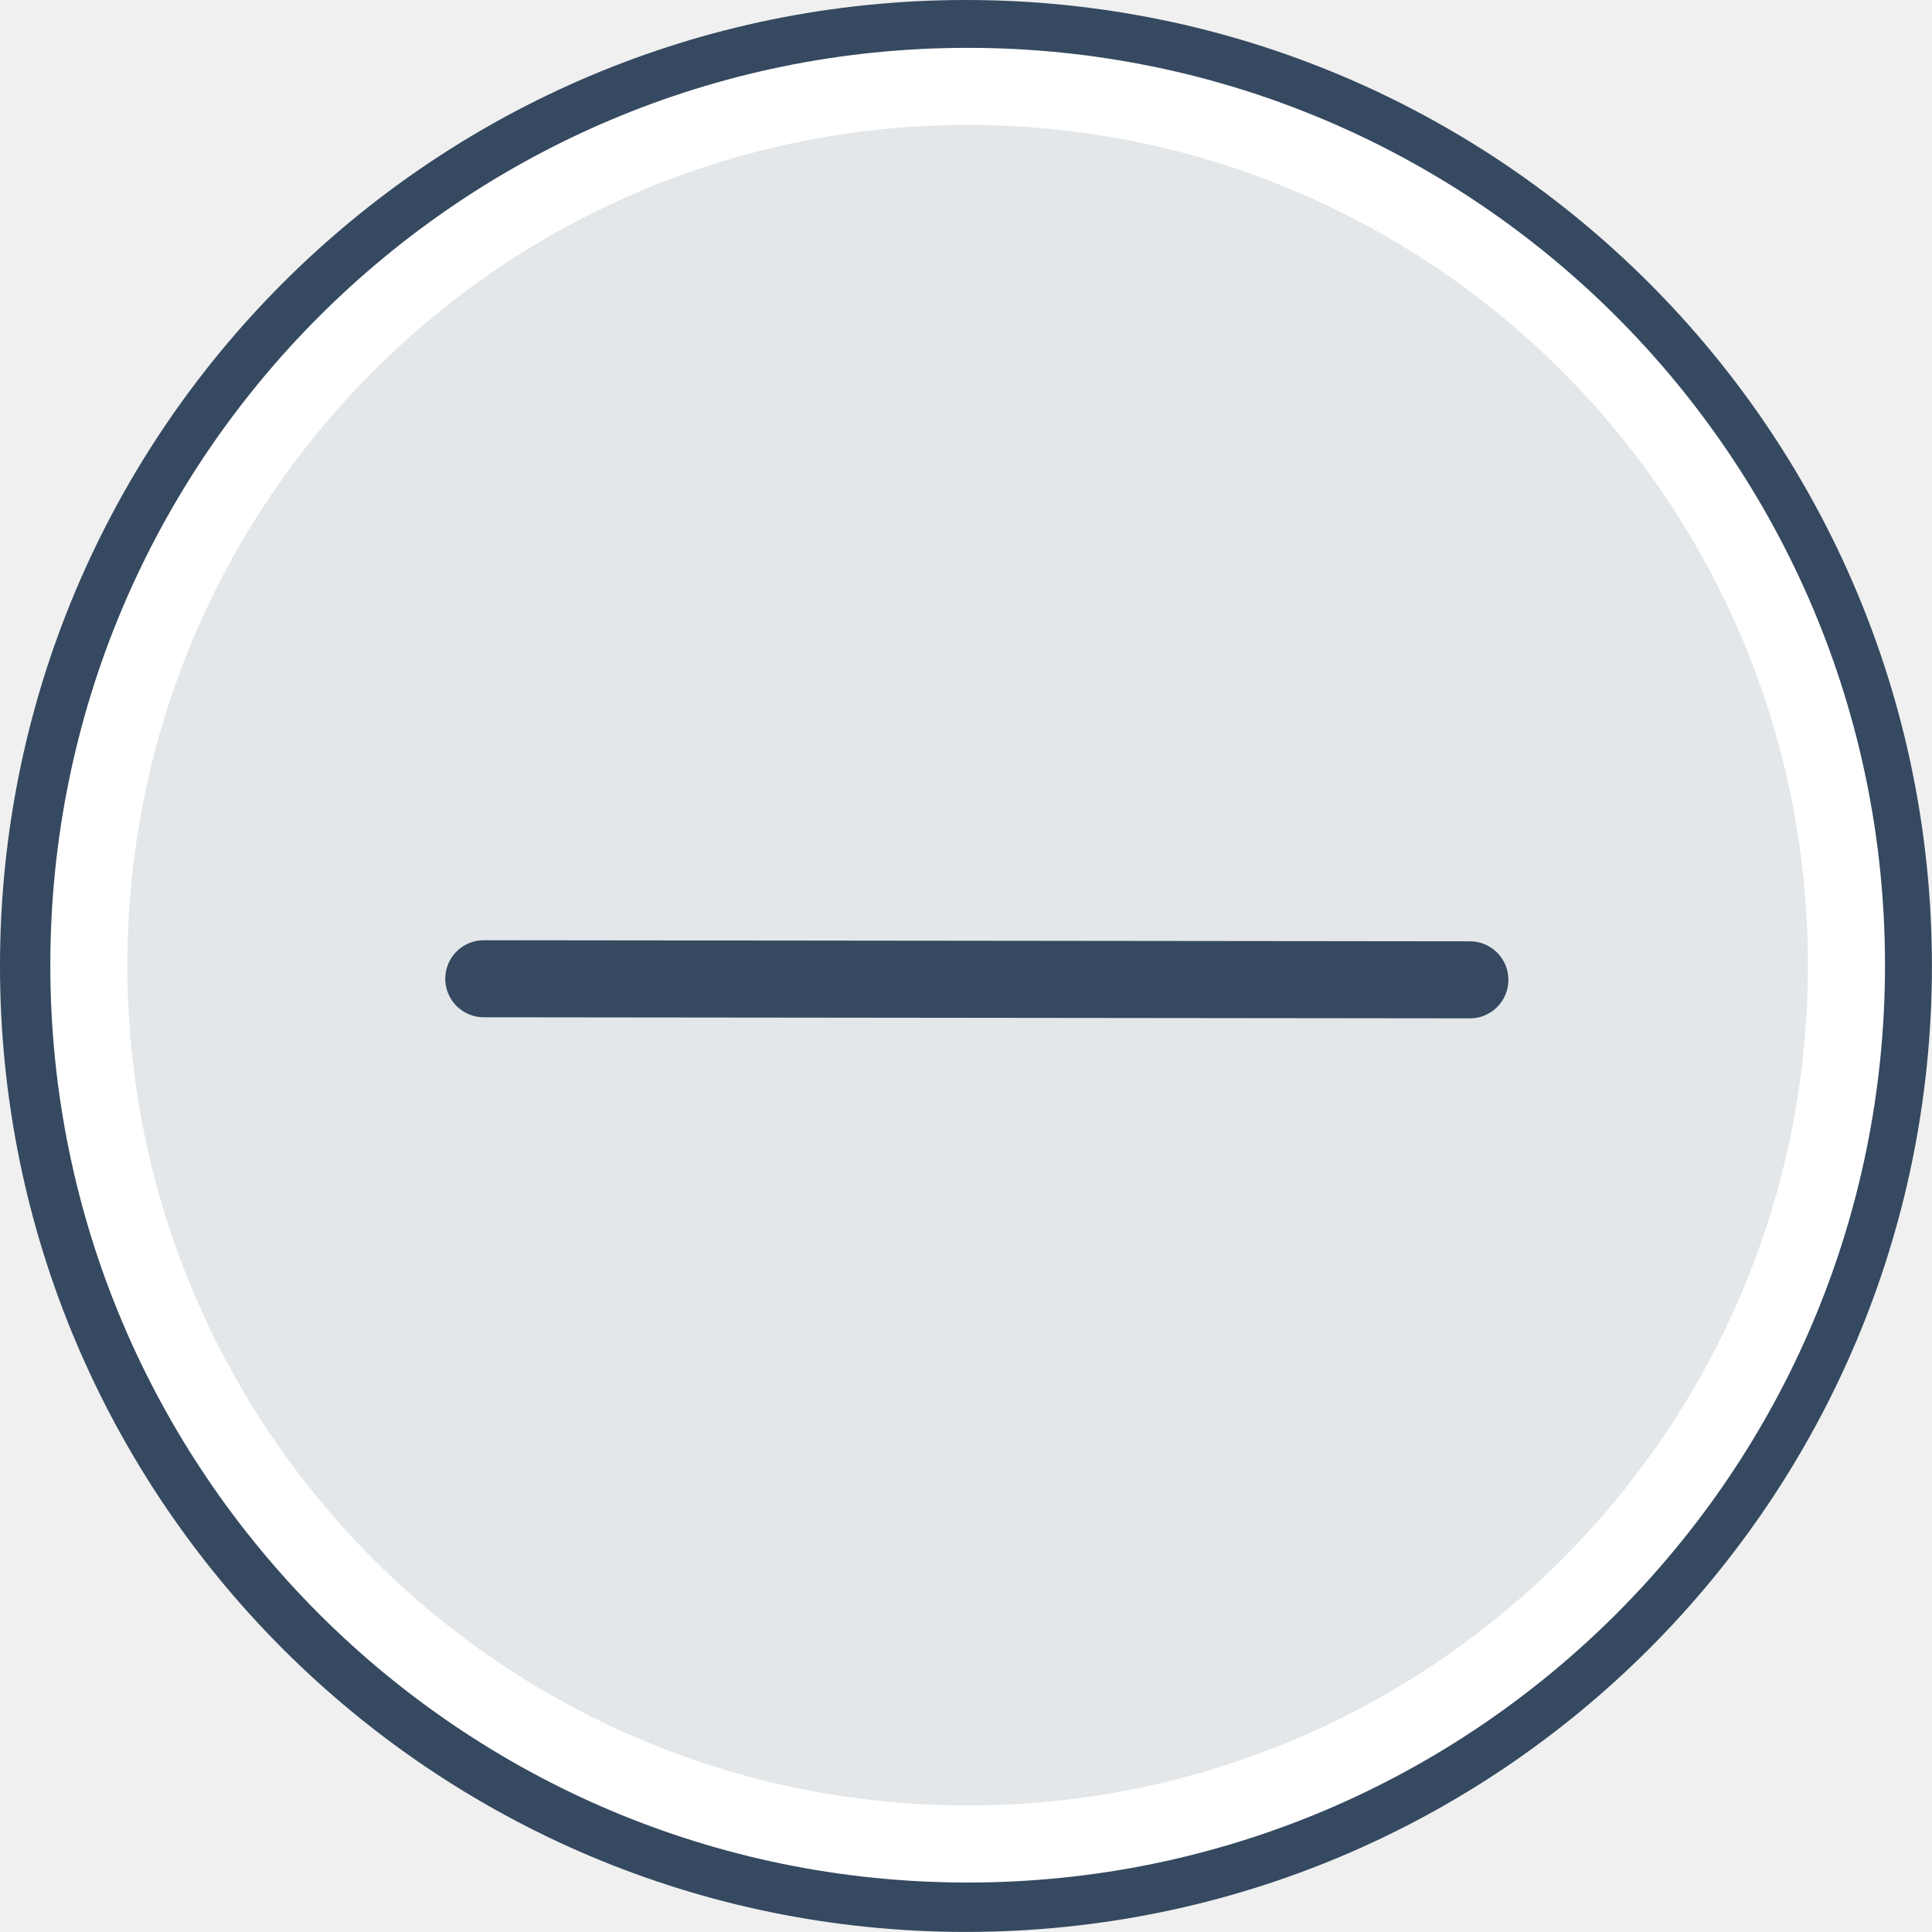
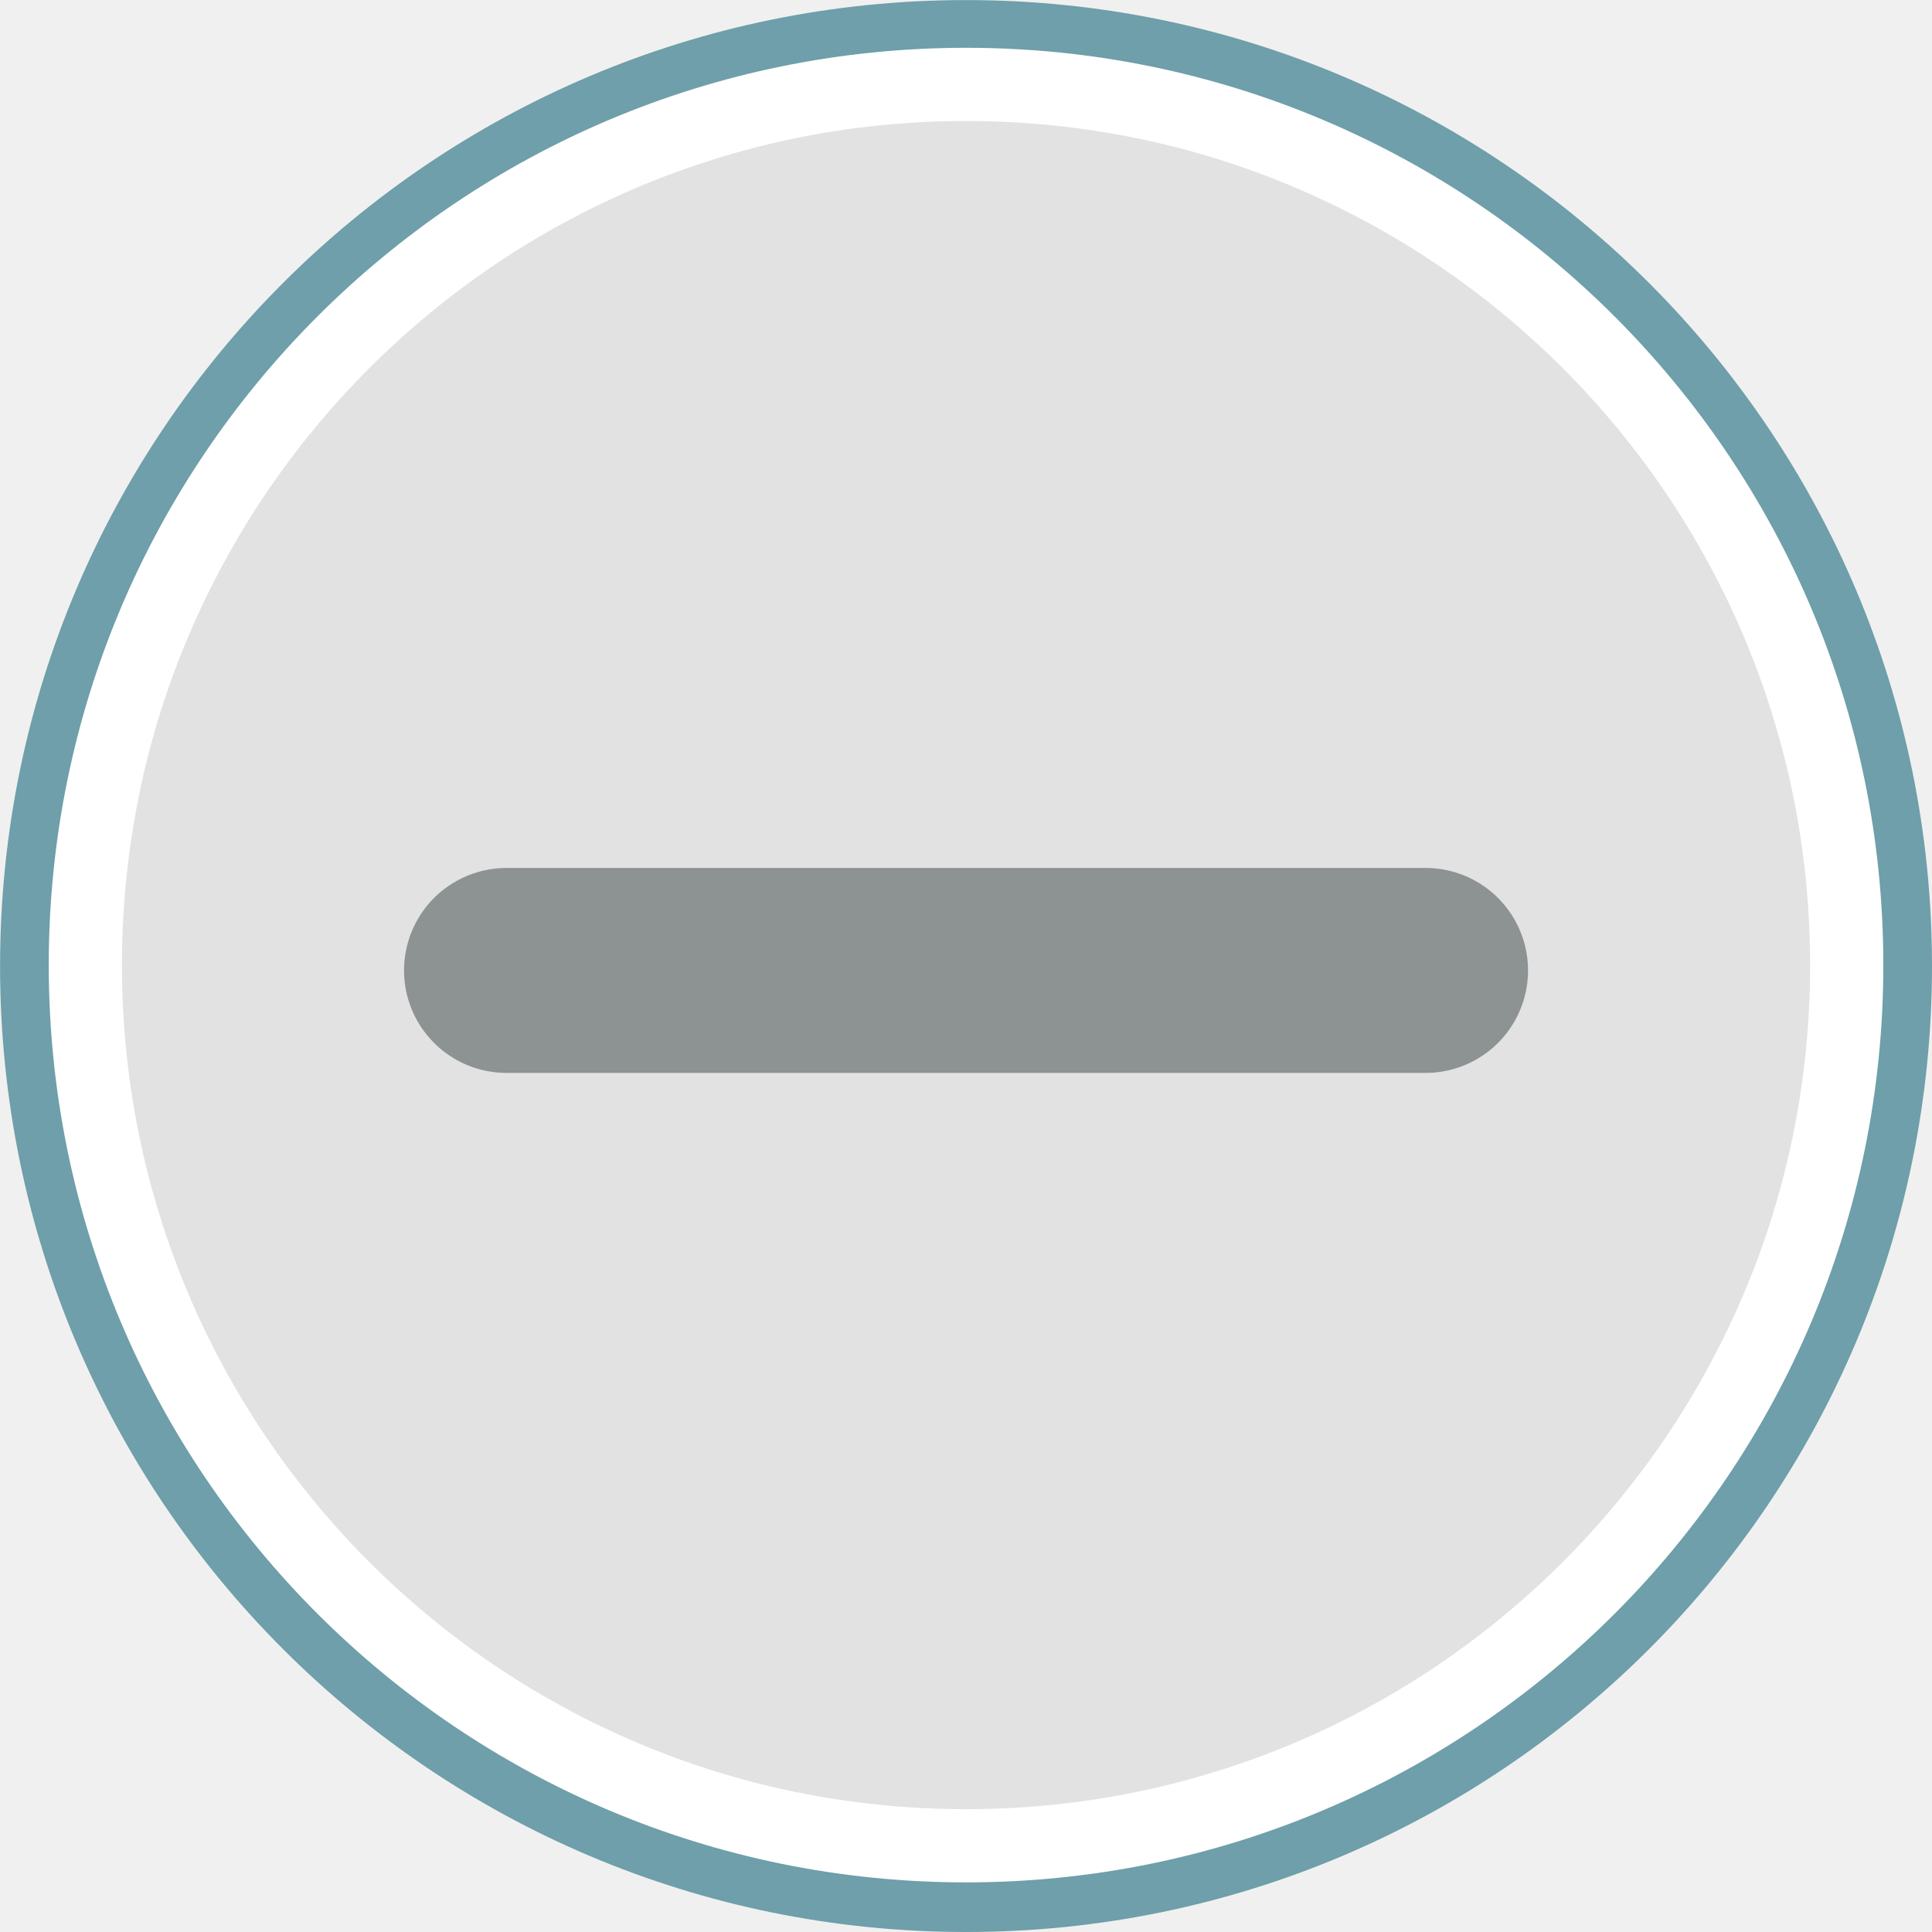
- <svg xmlns="http://www.w3.org/2000/svg" version="1.1" id="Illustration" x="0px" y="0px" viewBox="0 0 2507.5 2507.5" enable-background="new 0 0 2507.5 2507.5" xml:space="preserve">
-   <circle fill="#354960" cx="1253.7" cy="1253.7" r="1253.7" />
+ <svg xmlns="http://www.w3.org/2000/svg" version="1.1" id="Layer_1" x="0px" y="0px" viewBox="-2880.4 -2791.6 2639.5 2639.5" style="enable-background:new -2880.4 -2791.6 2639.5 2639.5;" xml:space="preserve">
+   <style type="text/css">
+ 	.st0{fill:#6E9FAA;}
+ 	.st1{fill:#E2E2E2;}
+ 	.st2{fill:#FFFFFF;}
+ 	.st3{fill:#E2E2E2;stroke:#8D9293;stroke-width:280;stroke-linecap:round;stroke-miterlimit:10;}
+ </style>
+   <circle class="st0" cx="-1560.6" cy="-1471.8" r="1319.7" />
  <g>
-     <path fill="#E4E7E9" d="M1255.9,2393.2c-154,0-303.4-30.1-443.9-89.6c-67.6-28.6-132.8-64-193.7-105.2   c-60.4-40.8-117.2-87.7-168.8-139.3s-98.5-108.4-139.3-168.8c-41.2-61-76.6-126.2-105.2-193.7c-59.5-140.6-89.6-290-89.6-443.9   c0-154,30.1-303.4,89.6-443.9c28.6-67.6,64-132.8,105.2-193.7c40.8-60.4,87.7-117.2,139.3-168.8s108.4-98.5,168.8-139.3   c61-41.2,126.2-76.6,193.7-105.2c140.6-59.5,289.9-89.6,443.9-89.6c154,0,303.4,30.1,443.9,89.6c67.6,28.6,132.8,64,193.7,105.2   c60.4,40.8,117.2,87.7,168.8,139.3c51.6,51.6,98.5,108.4,139.3,168.8c41.2,61,76.6,126.2,105.2,193.7   c59.5,140.6,89.6,289.9,89.6,443.9c0,154-30.1,303.4-89.6,443.9c-28.6,67.6-64,132.8-105.2,193.7   c-40.8,60.4-87.7,117.2-139.3,168.8c-51.6,51.6-108.4,98.5-168.8,139.3c-61,41.2-126.2,76.6-193.7,105.2   C1559.3,2363.1,1409.9,2393.2,1255.9,2393.2z" />
-     <path fill="#FFFFFF" d="M1255.9,162.1c74.1,0,148,7.5,219.9,22.2c70,14.3,138.8,35.7,204.6,63.5c64.6,27.3,126.9,61.1,185.2,100.5   c57.8,39,112.1,83.9,161.5,133.2c49.4,49.4,94.2,103.7,133.2,161.5c39.4,58.3,73.2,120.6,100.5,185.2   c27.8,65.8,49.2,134.6,63.5,204.6c14.7,71.9,22.2,145.8,22.2,219.9s-7.5,148-22.2,219.9c-14.3,70-35.7,138.8-63.5,204.6   c-27.3,64.6-61.1,126.9-100.5,185.2c-39,57.8-83.9,112.1-133.2,161.5c-49.4,49.4-103.7,94.2-161.5,133.2   c-58.3,39.4-120.6,73.2-185.2,100.5c-65.8,27.8-134.6,49.2-204.6,63.5c-71.9,14.7-145.8,22.2-219.9,22.2s-148-7.5-219.9-22.2   c-70-14.3-138.8-35.7-204.6-63.5c-64.6-27.3-126.9-61.1-185.2-100.5c-57.8-39-112.1-83.9-161.5-133.2   c-49.4-49.4-94.2-103.7-133.2-161.5c-39.4-58.3-73.2-120.6-100.5-185.2c-27.8-65.8-49.2-134.6-63.5-204.6   c-14.7-71.9-22.2-145.8-22.2-219.9s7.5-148,22.2-219.9c14.3-70,35.7-138.8,63.5-204.6c27.3-64.6,61.1-126.9,100.5-185.2   c39-57.8,83.9-112.1,133.2-161.5c49.4-49.4,103.7-94.2,161.5-133.2c58.3-39.4,120.6-73.2,185.2-100.5   c65.8-27.8,134.6-49.2,204.6-63.5C1107.9,169.5,1181.9,162.1,1255.9,162.1 M1255.9,62.1c-657.5,0-1190.6,533-1190.6,1190.6   s533,1190.6,1190.6,1190.6s1190.6-533,1190.6-1190.6S1913.5,62.1,1255.9,62.1L1255.9,62.1z" />
+     <path class="st1" d="M-1560.6-269.8c-162.5,0-320-31.8-468.3-94.5c-71.3-30.2-140-67.5-204.4-110.9   c-63.7-43.1-123.6-92.5-178.1-147s-103.9-114.4-147-178.1c-43.5-64.3-80.8-133.1-110.9-204.4c-62.7-148.3-94.5-305.9-94.5-468.3   c0-162.5,31.8-320,94.5-468.3c30.2-71.3,67.5-140,110.9-204.4c43.1-63.7,92.5-123.6,147-178.1c54.5-54.5,114.4-103.9,178.1-147   c64.3-43.5,133.1-80.8,204.4-110.9c148.3-62.7,305.9-94.5,468.3-94.5c162.5,0,320,31.8,468.3,94.5c71.3,30.2,140,67.5,204.4,110.9   c63.7,43.1,123.7,92.5,178.1,147c54.5,54.5,103.9,114.4,147,178.1c43.5,64.3,80.8,133.1,110.9,204.4   c62.7,148.3,94.5,305.9,94.5,468.3c0,162.5-31.8,320-94.5,468.3c-30.2,71.3-67.5,140-110.9,204.4c-43.1,63.7-92.5,123.6-147,178.1   c-54.5,54.5-114.4,103.9-178.1,147c-64.3,43.5-133.1,80.8-204.4,110.9C-1240.6-301.6-1398.2-269.8-1560.6-269.8z" />
+     <path class="st2" d="M-1560.6-2626.3c78.3,0,156.5,7.9,232.5,23.4c74,15.1,146.8,37.7,216.3,67.2c68.3,28.9,134.2,64.7,195.9,106.3   c61.1,41.3,118.5,88.7,170.7,140.9c52.2,52.2,99.6,109.7,140.9,170.7c41.6,61.6,77.4,127.5,106.3,195.9   c29.4,69.6,52,142.3,67.2,216.3c15.5,76,23.4,154.2,23.4,232.5s-7.9,156.5-23.4,232.5c-15.1,74-37.7,146.8-67.2,216.3   c-28.9,68.3-64.7,134.2-106.3,195.9c-41.3,61.1-88.7,118.5-140.9,170.7c-52.2,52.2-109.7,99.6-170.7,140.9   c-61.6,41.6-127.5,77.4-195.9,106.3c-69.6,29.4-142.3,52-216.3,67.2c-76,15.5-154.2,23.4-232.5,23.4s-156.5-7.9-232.5-23.4   c-74-15.1-146.8-37.7-216.3-67.2c-68.3-28.9-134.2-64.7-195.9-106.3c-61.1-41.3-118.5-88.7-170.7-140.9   c-52.2-52.2-99.6-109.7-140.9-170.7c-41.6-61.6-77.4-127.5-106.3-195.9c-29.4-69.6-52-142.3-67.2-216.3   c-15.5-76-23.4-154.2-23.4-232.5s7.9-156.5,23.4-232.5c15.1-74,37.7-146.8,67.2-216.3c28.9-68.3,64.7-134.2,106.3-195.9   c41.3-61.1,88.7-118.5,140.9-170.7c52.2-52.2,109.7-99.6,170.7-140.9c61.6-41.6,127.5-77.4,195.9-106.3   c69.6-29.4,142.3-52,216.3-67.2C-1717.2-2618.4-1638.9-2626.3-1560.6-2626.3 M-1560.6-2726.3c-692.1,0-1253.2,561.1-1253.2,1253.2   s561.1,1253.2,1253.2,1253.2S-307.4-780.9-307.4-1473S-868.5-2726.3-1560.6-2726.3L-1560.6-2726.3z" />
  </g>
-   <line fill="none" stroke="#354960" stroke-width="100" stroke-linecap="round" stroke-miterlimit="10" x1="1907.7" y1="1271.7" x2="627.9" y2="1270.3" />
+   <line class="st3" x1="-2188.4" y1="-1465.8" x2="-932.8" y2="-1465.8" />
</svg>
